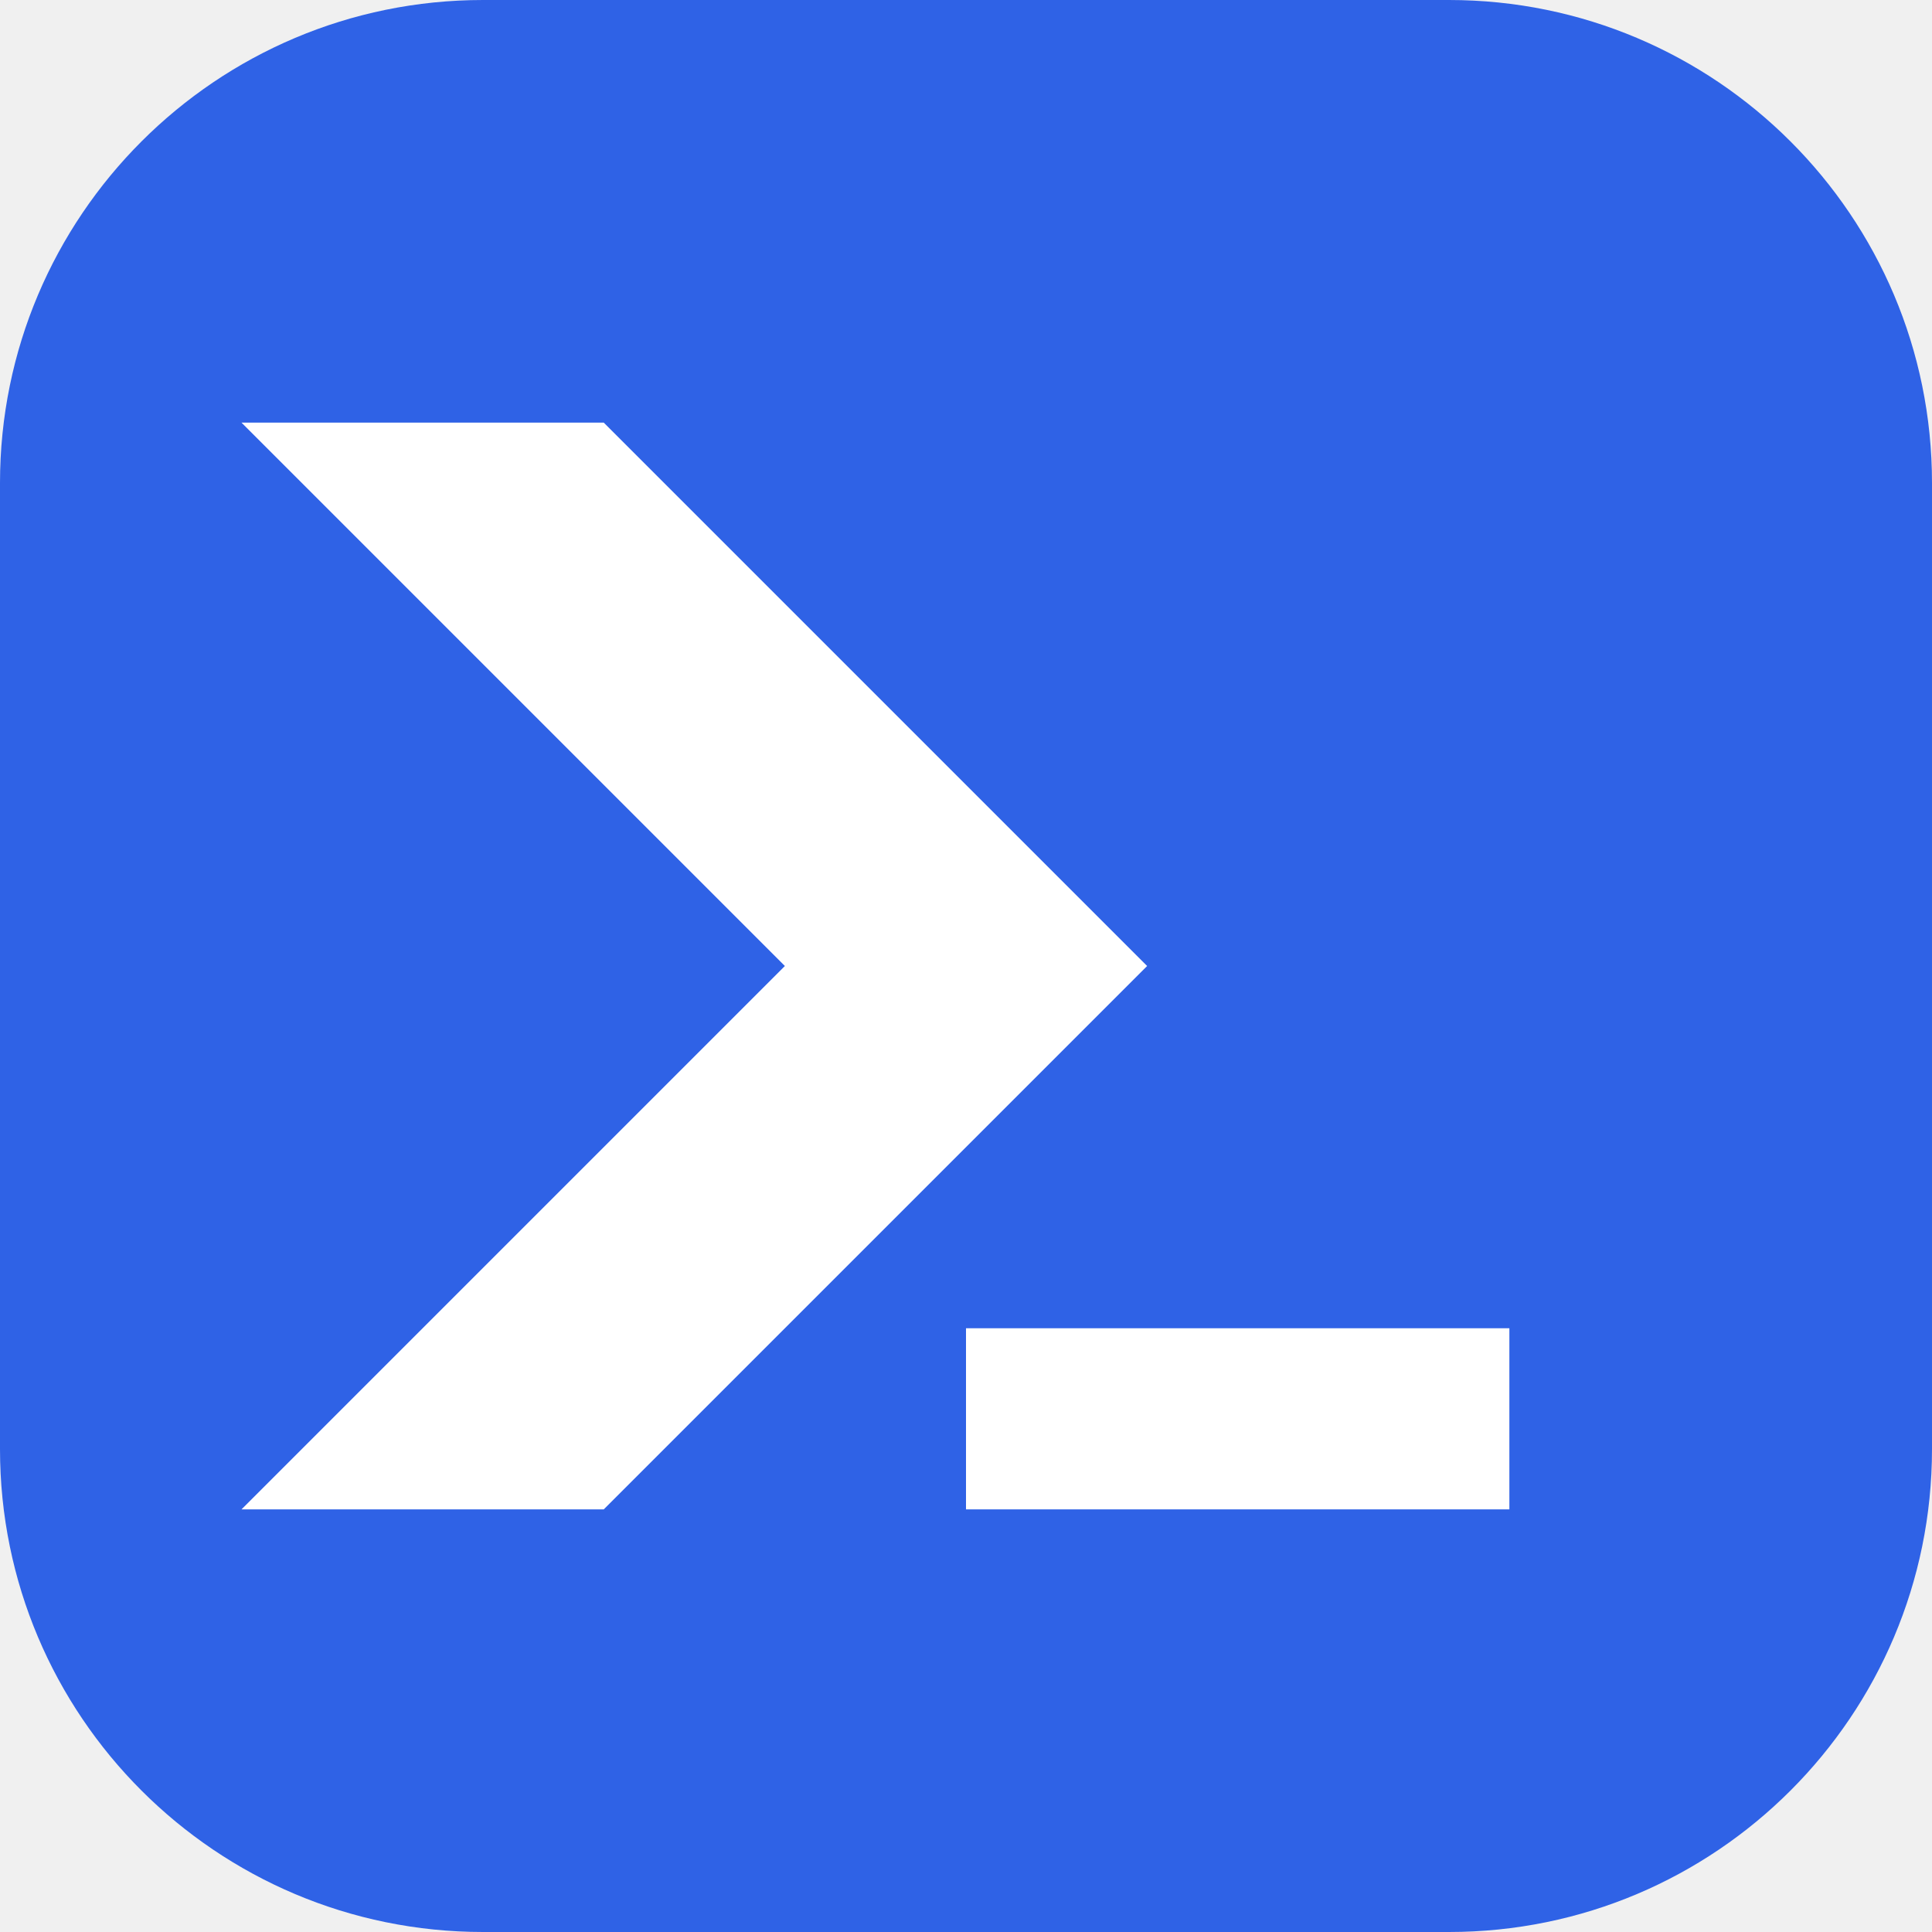
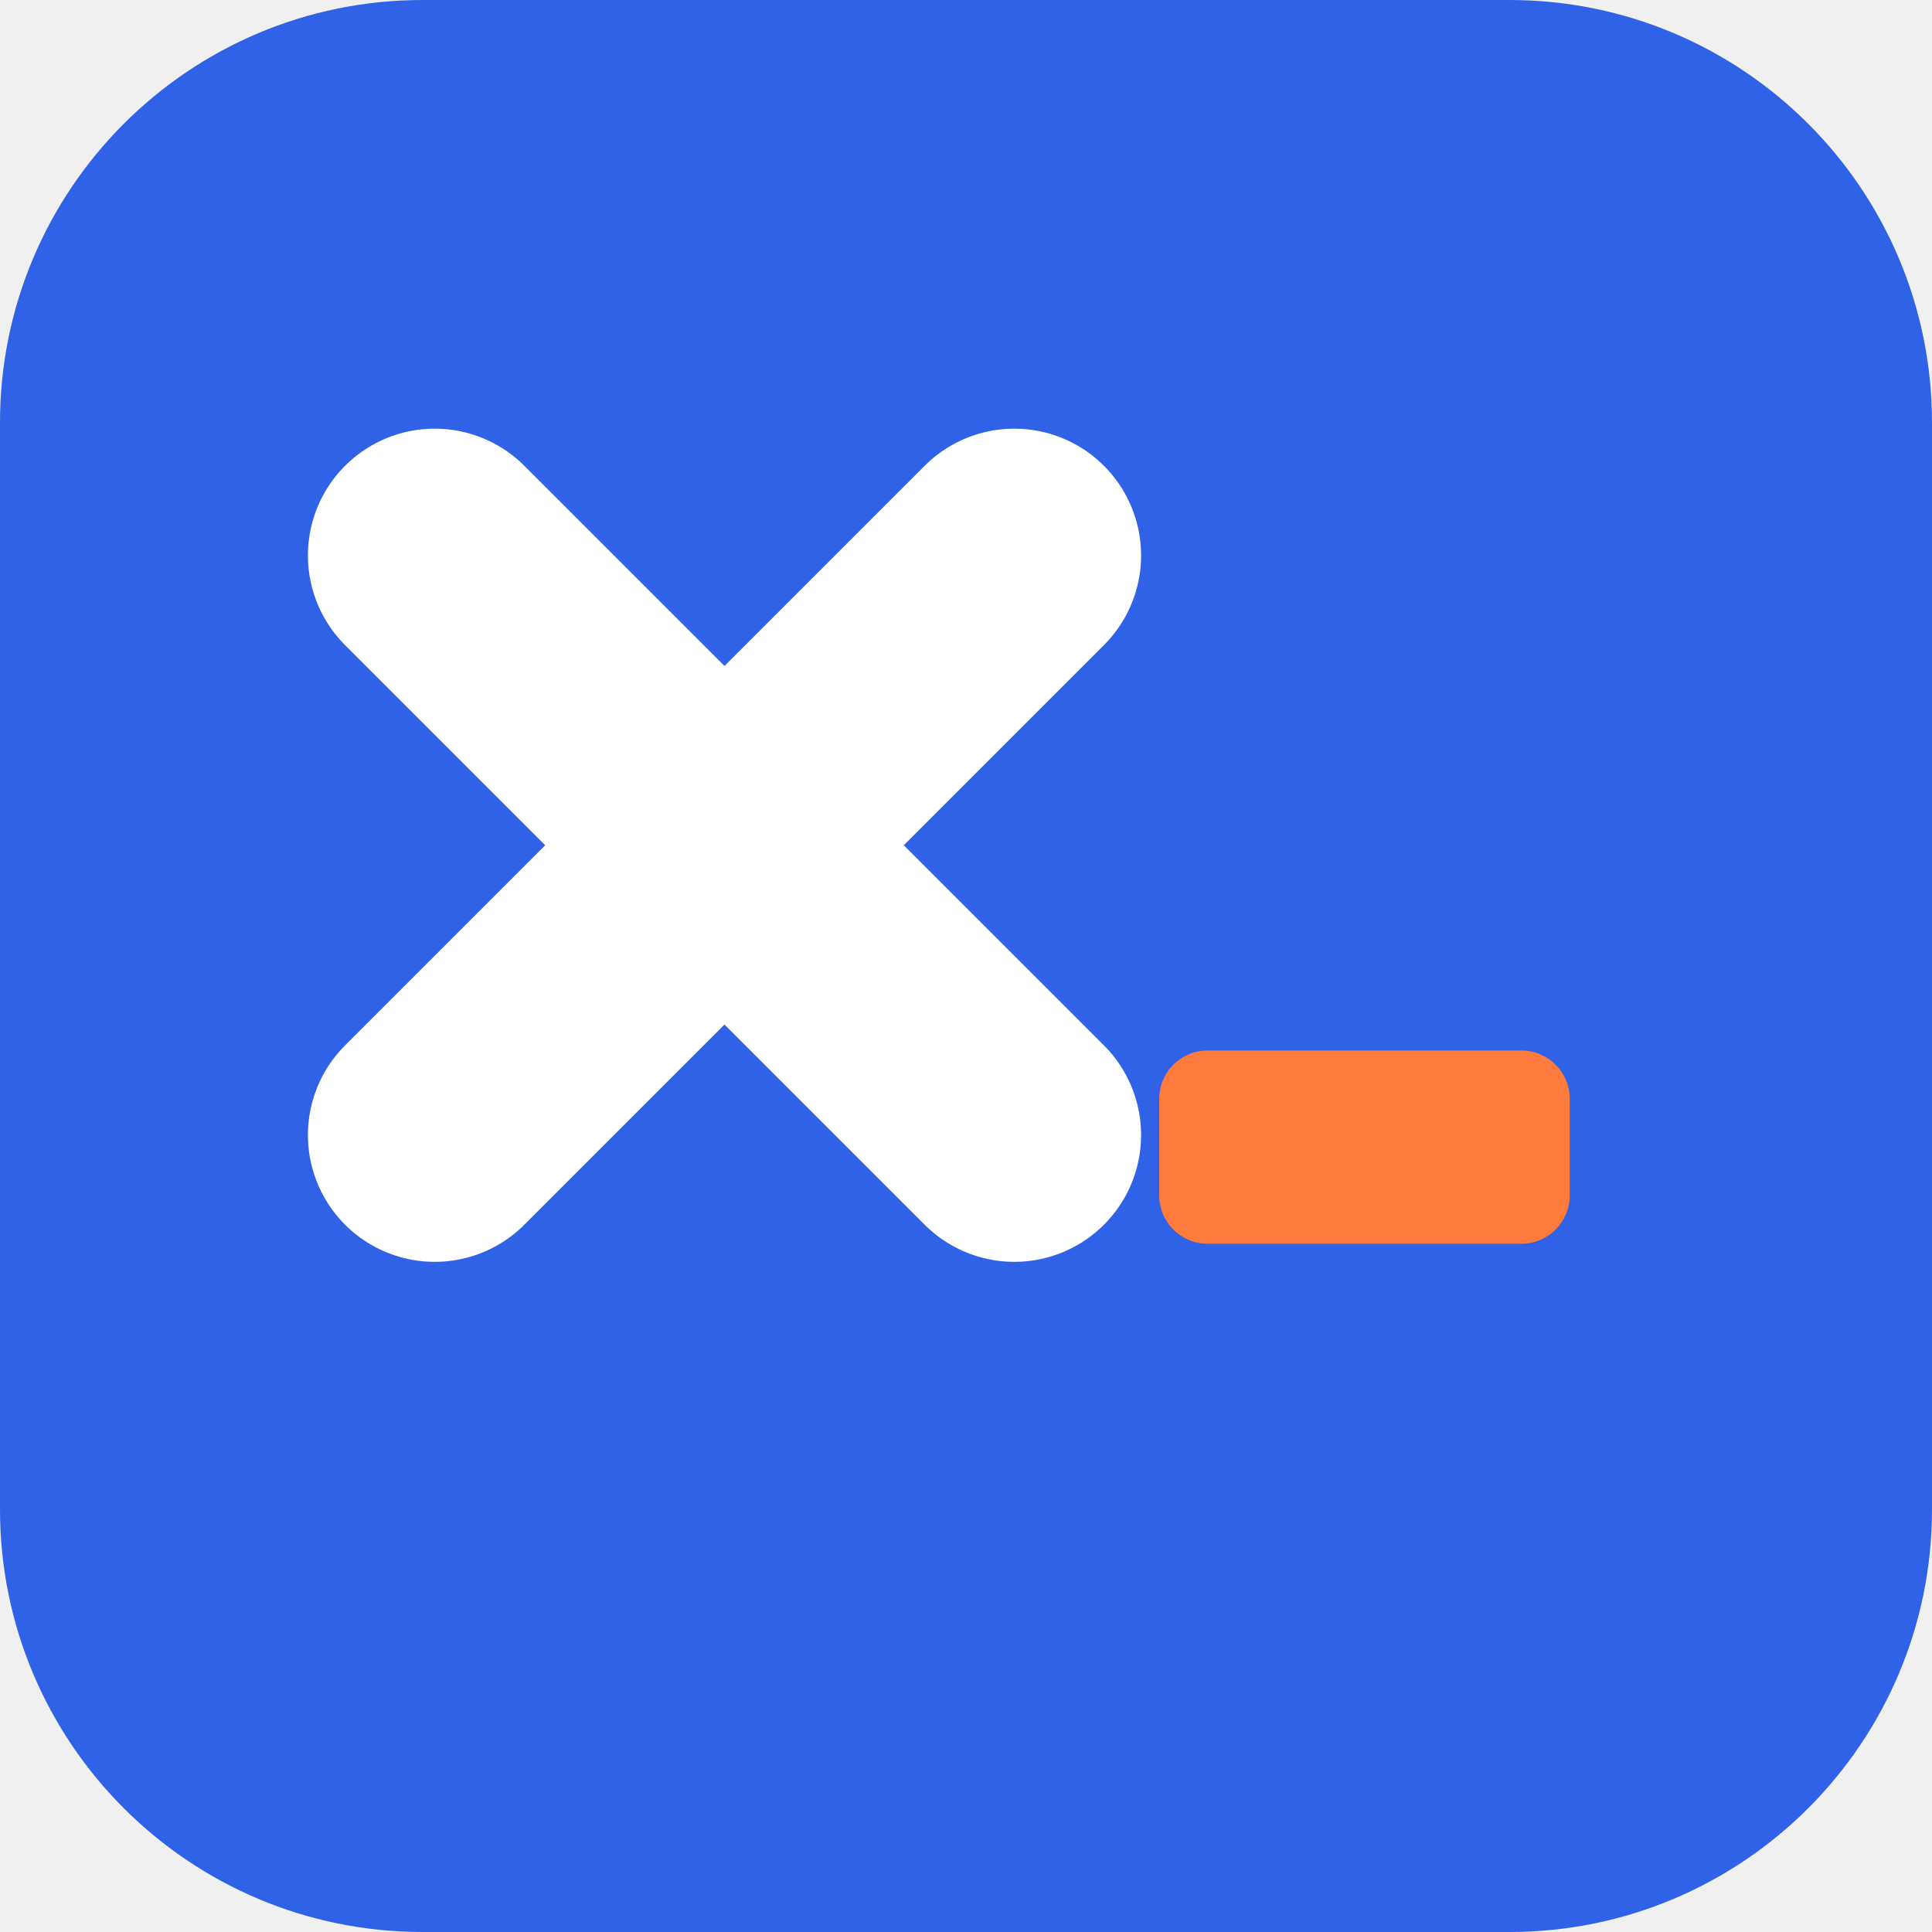
- <svg xmlns="http://www.w3.org/2000/svg" width="32" height="32" viewBox="0 0 32 32">
-   <rect width="32" height="32" rx="8" fill="#2f62e6" />
-   <g transform="translate(4 4)" fill="#fff">
-     <path d="M0 3H6L15 12L6 21H0L9 12Z" />
-     <path d="M12 18H21V21H12Z" />
-   </g>
+ <svg xmlns="http://www.w3.org/2000/svg" width="32" height="32" viewBox="0 0 16 16">
+   <rect width="16" height="16" rx="3.5" fill="#2f62e6" />
+   <path d="M3.6 4.6L8.4 9.4M8.4 4.6L3.6 9.4" stroke="#fff" stroke-width="2.1" stroke-linecap="round" />
+   <rect x="9.6" y="8.7" width="3.4" height="1.6" rx=".4" fill="#ff7a3d" />
</svg>
